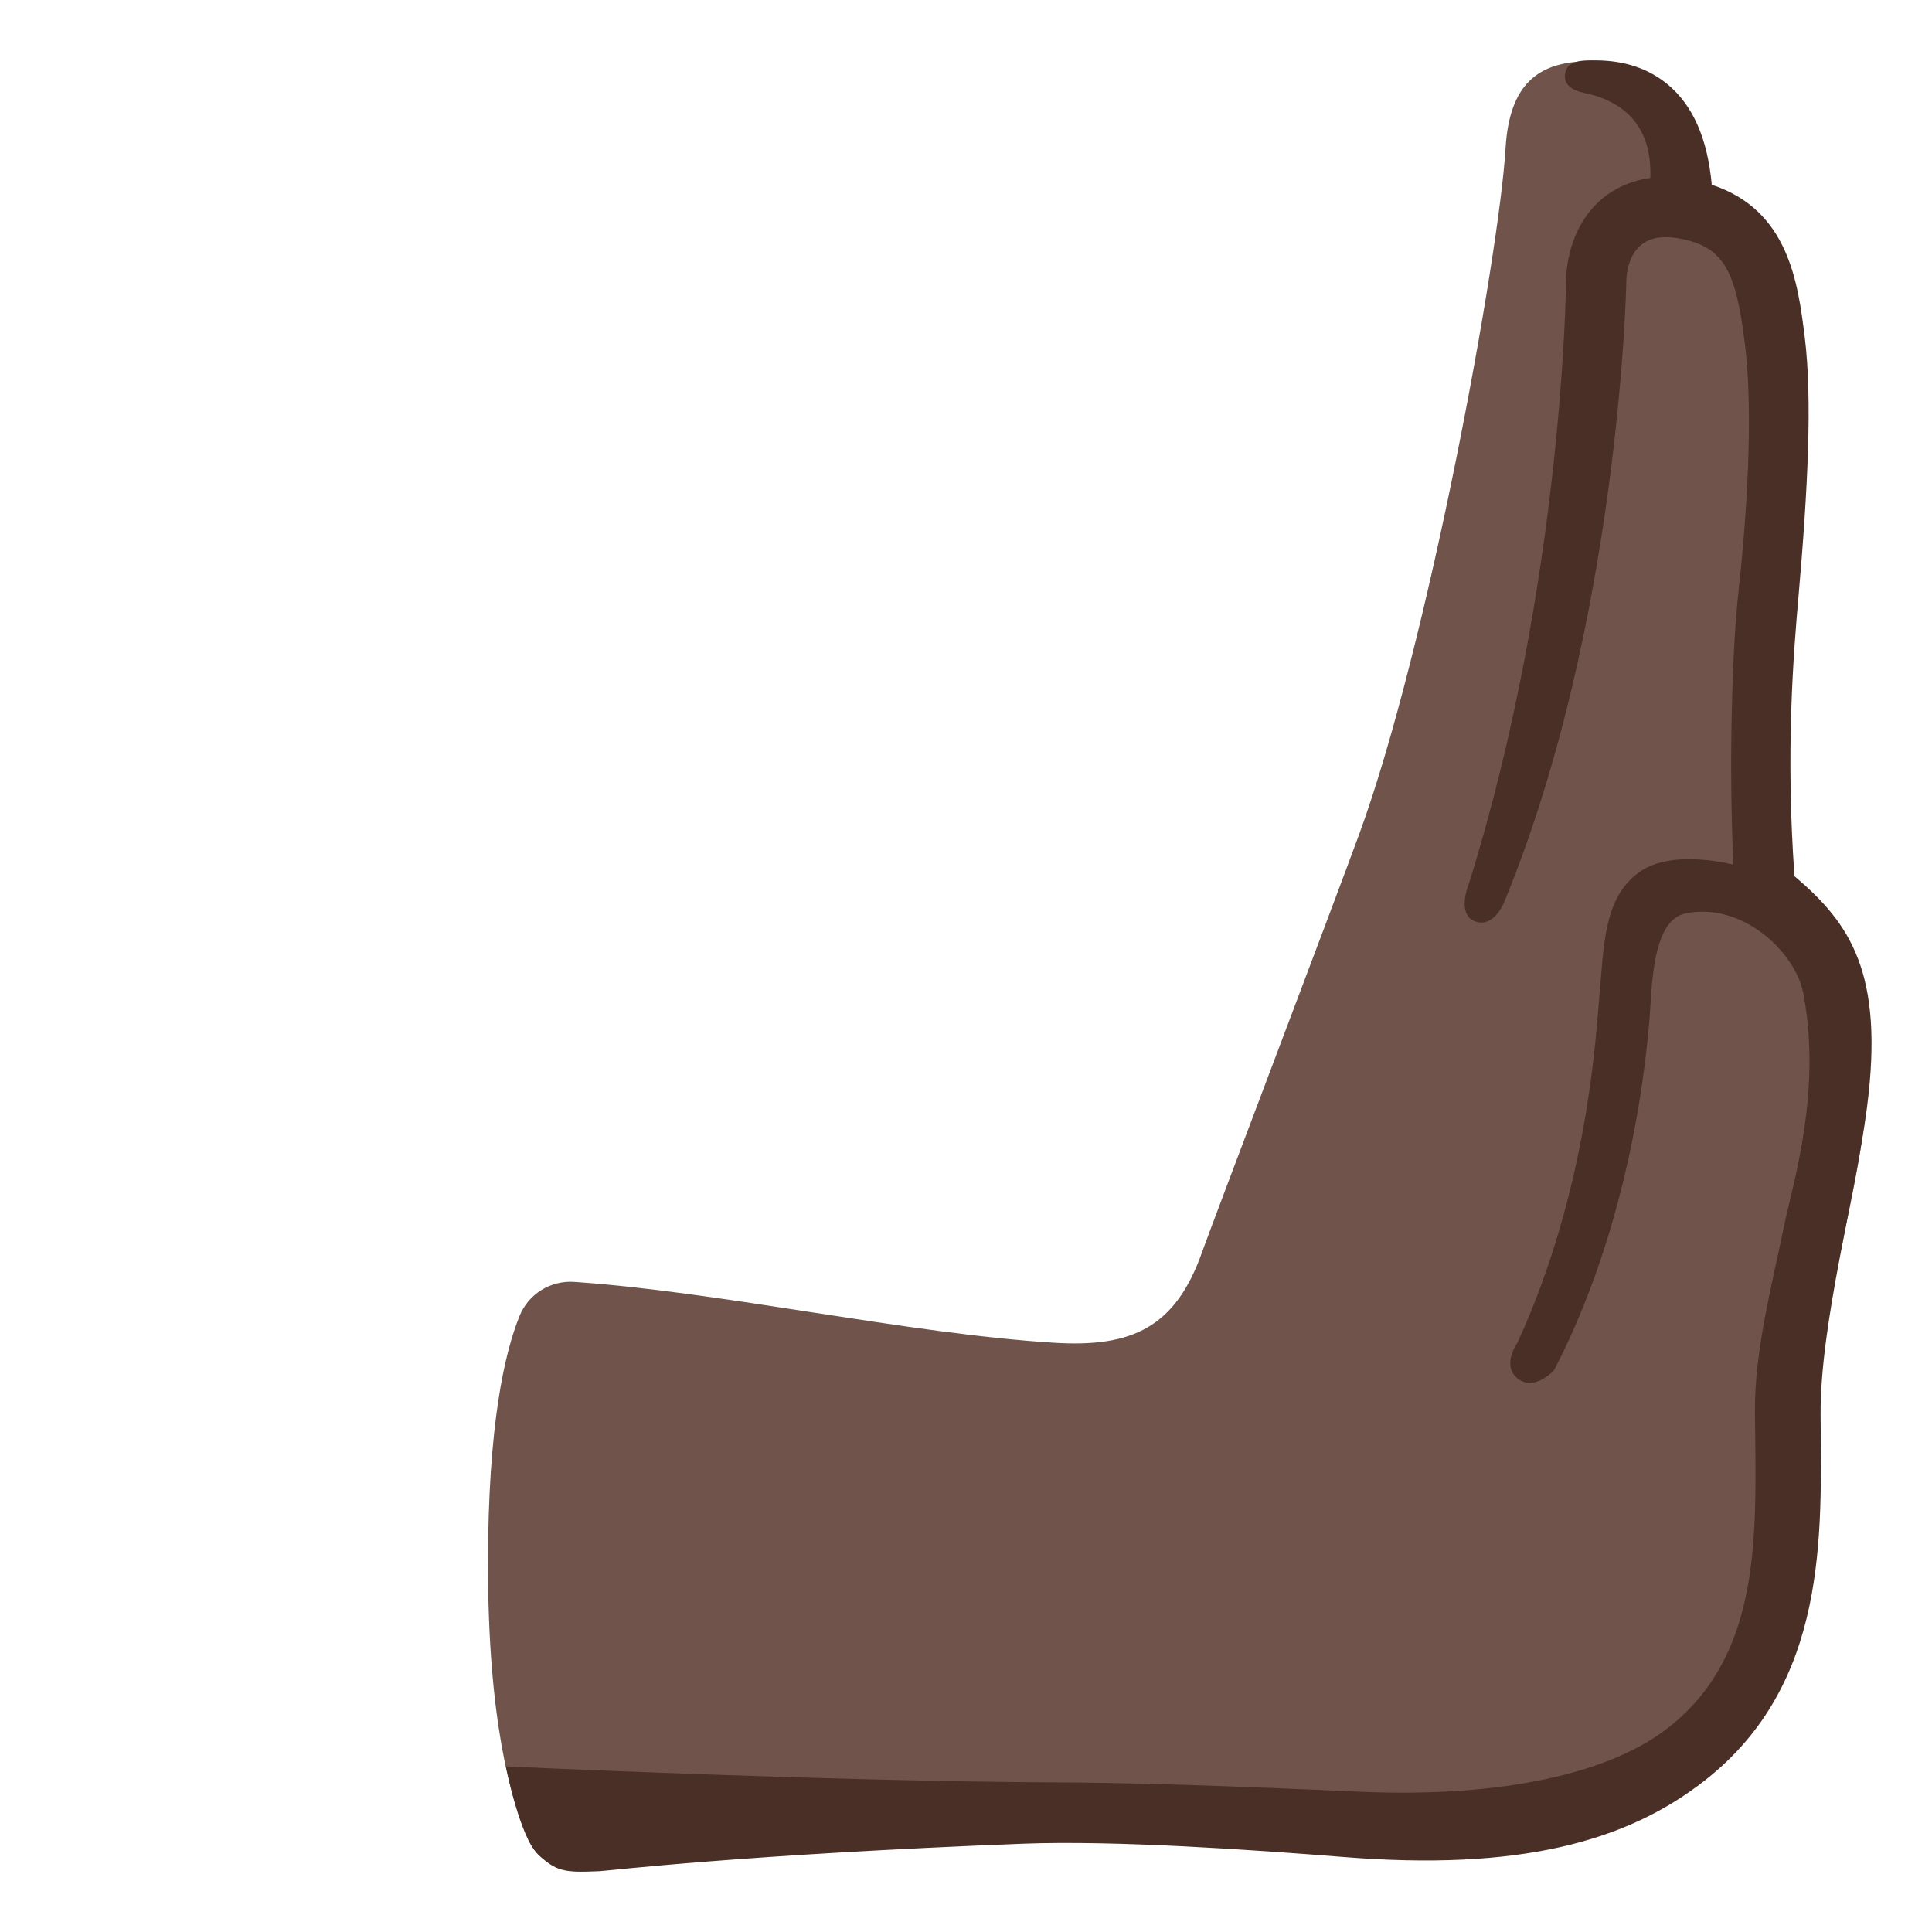
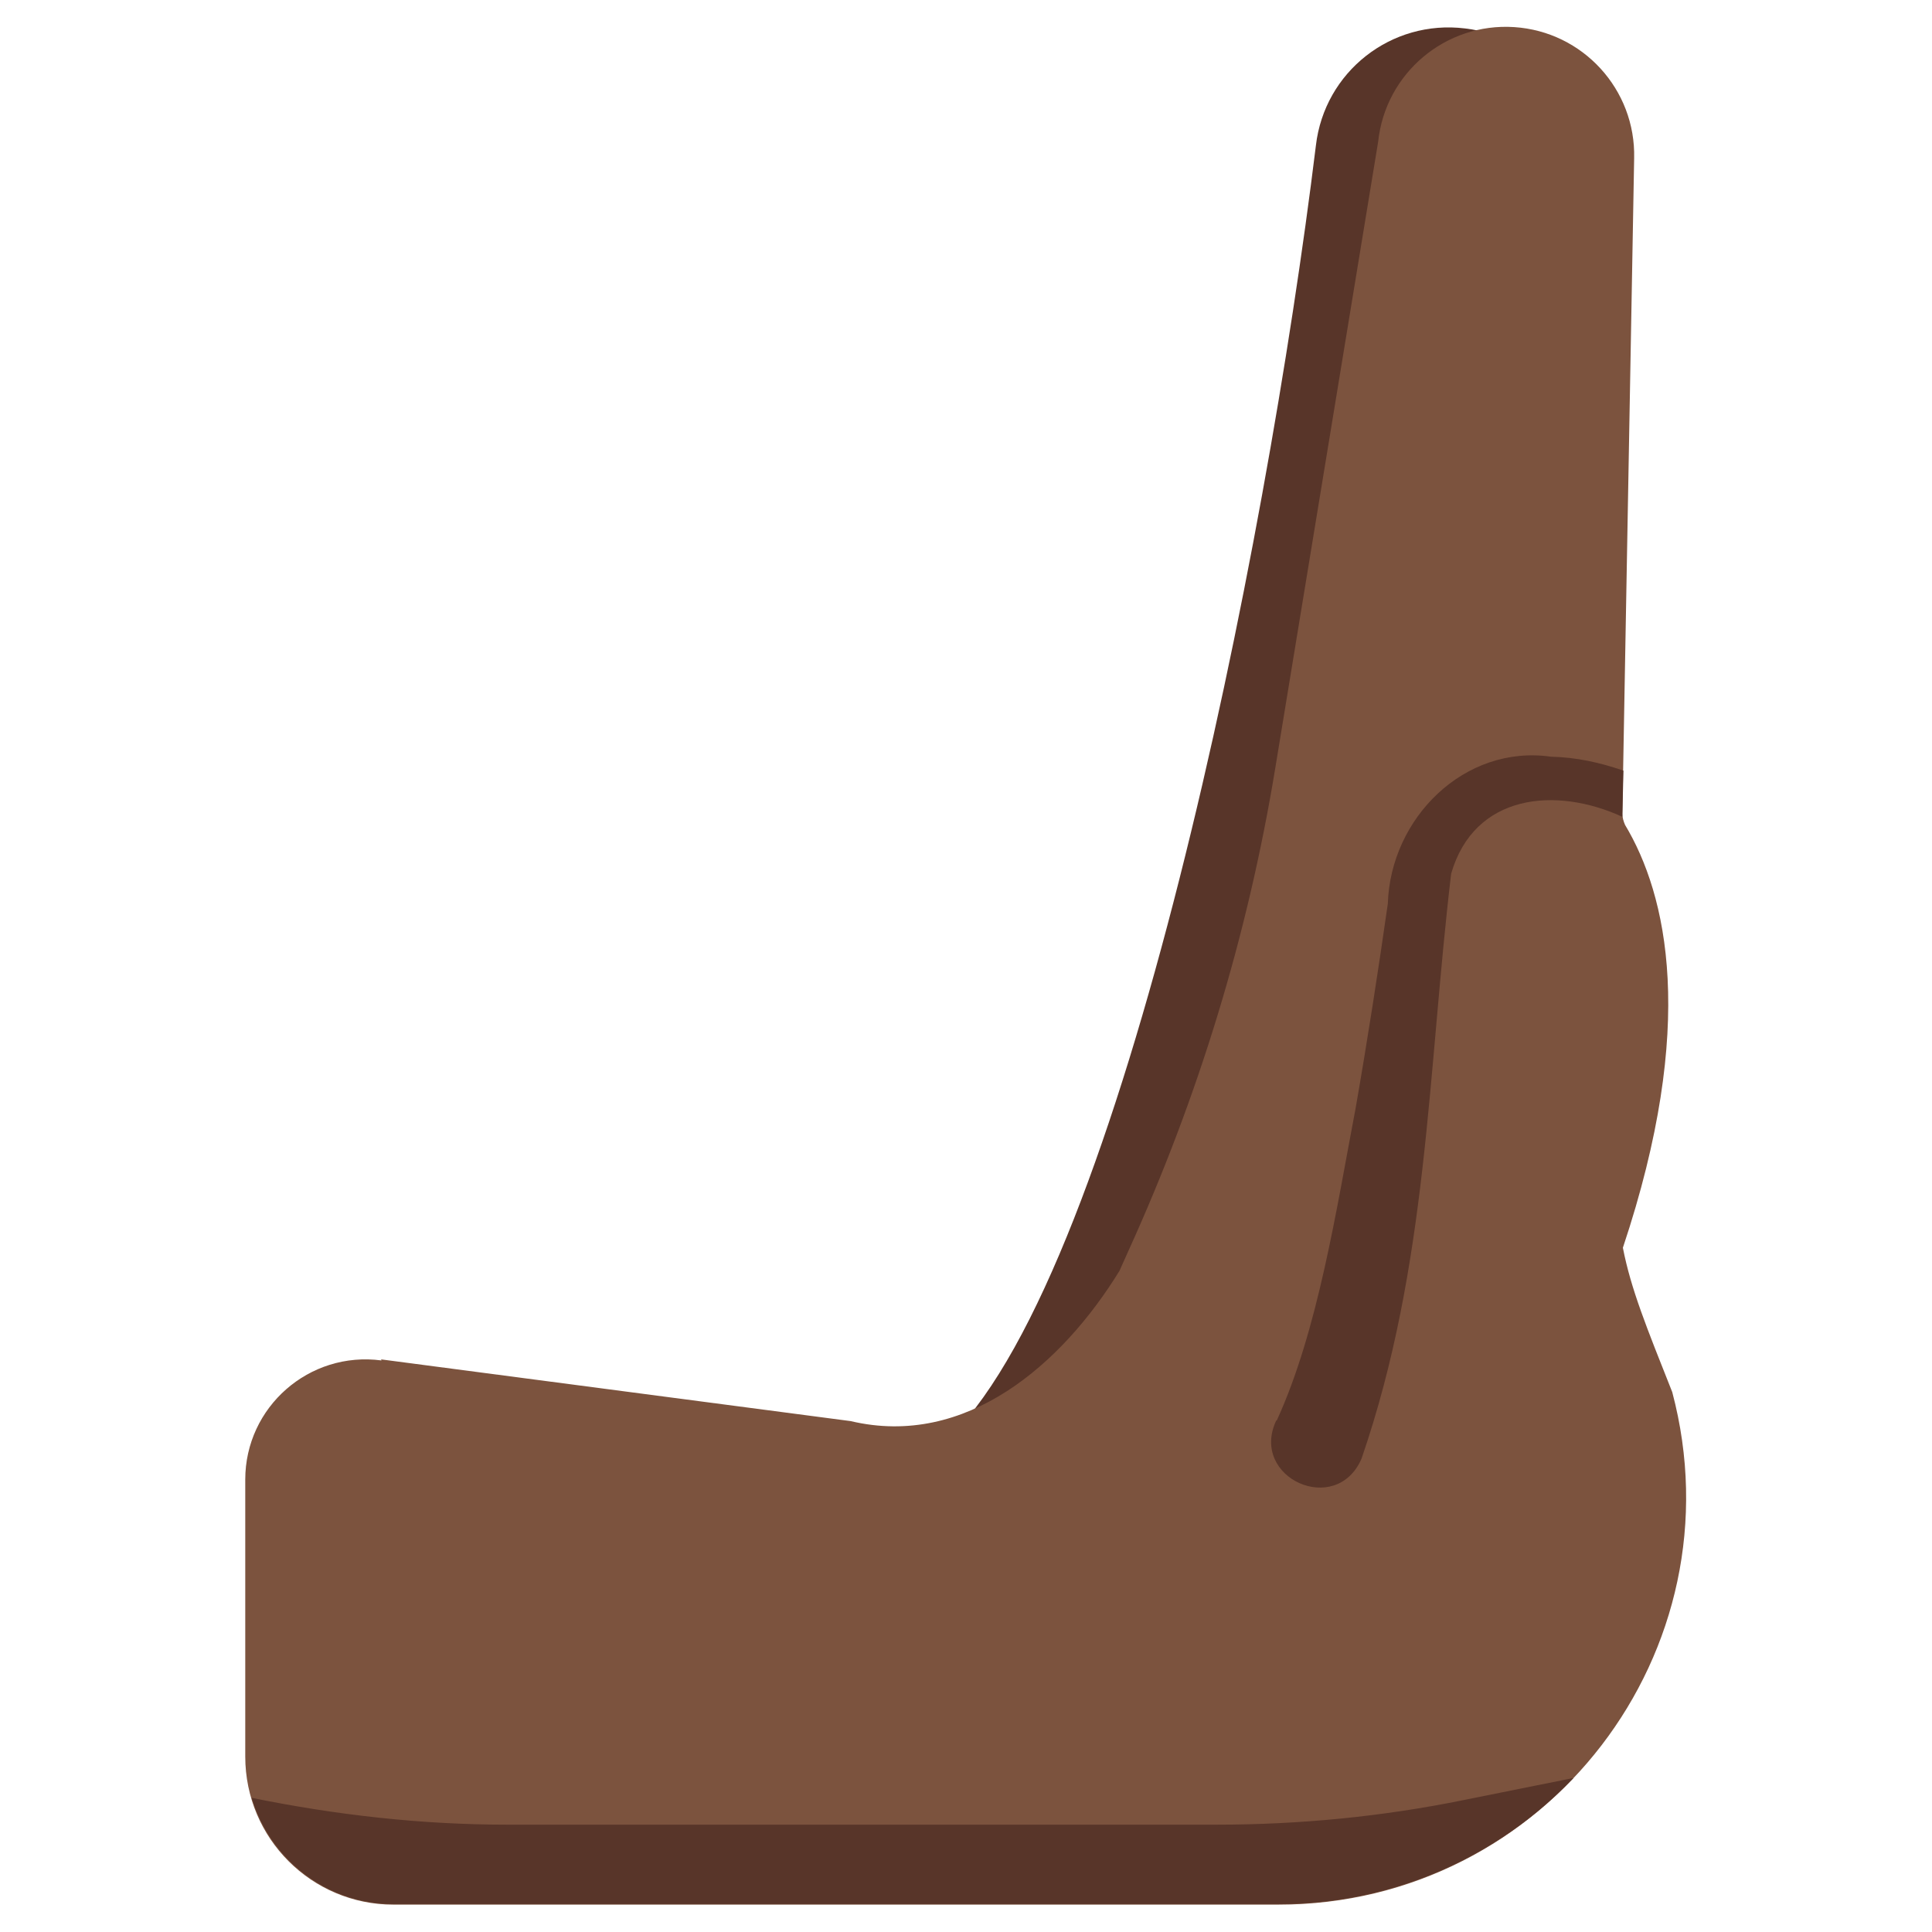
- <svg xmlns="http://www.w3.org/2000/svg" xml:space="preserve" style="enable-background:new 0 0 128 128" viewBox="0 0 128 128">
-   <path d="M116.75 50.95c.4-10.93 1.88-22.26 1.11-28.36-.56-4.46-1.3-7.98-6.13-8.78 0 0 .79-9.97-6.72-9.75-3.06.1-5 1.47-5.26 5.72-.43 7.21-5.15 33.05-9.7 45.49-1.89 5.16-9.74 25.8-10.4 27.66-1.76 5.01-4.64 6.36-9.84 6.03-9.68-.6-22.05-3.37-31.76-4.03-1.58-.11-3.04.8-3.63 2.26-.99 2.44-2.09 7.22-2.09 16.44 0 10.22 1.49 15.58 2.65 18.2.6 1.36 1.99 2.24 3.48 2.13 10.23-.74 24.88-2.34 36.5-2.03 12.3.33 28.43 3.59 38.01-4.12 8.1-6.53 7.61-16.41 7.56-24.37-.04-6 2.47-13.89 3.01-19.38.82-8.3-.15-13.47-6.31-14.48.01 0-.61-4.99-.48-8.63z" style="fill:#70534a" />
-   <path d="M118.89 58.05c-.6-8.31-.06-14.81.27-18.58.61-6.99.92-13.02.41-17.13-.45-3.61-1.07-8.43-6.16-10.1-.28-3.03-1.23-5.23-2.9-6.63-1.27-1.06-2.86-1.6-4.76-1.61-.76 0-2-.08-2.07.98s1.35 1.17 1.73 1.28c3.72 1 3.98 3.94 3.93 5.53-1.4.19-2.43.76-3.1 1.3-1.47 1.18-2.37 3.09-2.48 5.31 0 .2-.15 20.03-6.45 40.17 0 0-.85 2.02.44 2.48 1.29.45 1.95-1.39 1.95-1.39 7.52-18.31 8.05-40.4 8.05-41.14.05-1 .41-1.84 1-2.31.56-.45 1.36-.6 2.39-.43 3.14.52 3.87 2.22 4.47 7.06.46 3.72.31 9.59-.43 16.35-.42 3.8-.65 11.3-.34 18.1 0 0-4.03-1.09-6.23.49-2.42 1.73-2.34 4.97-2.67 8.49-.21 2.24-.72 12.5-5.41 22.7 0 0-1.08 1.5.03 2.37s2.4-.56 2.4-.56c5.64-10.86 6.31-22.88 6.41-24.55.21-3.69.91-5.45 2.37-5.73 3.74-.71 7.2 2.58 7.73 5.29 1.25 6.48-.68 12.61-1.23 15.25-.88 4.26-1.99 8.45-1.97 12.44 0 .54.01 1.09.02 1.65.08 7.32.17 14.89-5.98 19.5-3.66 2.75-10.48 4.49-20.15 4.08-4.05-.17-12.81-.59-20.02-.62-15.39-.07-36.62-1.06-36.62-1.06s.9 4.7 2.16 5.86c1.18 1.08 1.65 1.19 4.04 1.08.52-.02 9.61-1.11 28.07-1.82 6.05-.23 15.19.4 21.21.88 11.58.93 18.74-.98 23.95-5.07 8.19-6.42 7.72-16.28 7.67-24.23-.04-6 2.33-14.6 3.07-20.33 1.17-8.99-1.15-12.25-4.8-15.35z" style="fill:#4a2f27" />
+ <svg xmlns="http://www.w3.org/2000/svg" viewBox="0 0 36 36">
+   <path fill="#583529" d="M19.5 31c.64 0 1.28-.24 1.77-.73 5.45-5.45 7.95-24.78 8.21-26.96.17-1.37-.81-2.62-2.18-2.78-1.38-.17-2.62.81-2.78 2.18-.93 7.6-3.59 20.84-6.79 24.04a2.499 2.499 0 0 0 1.77 4.27Z" />
+   <path fill="#7C533E" d="m7.1 25.33 8.75 1.15c2.15.51 3.94-1.06 5.01-2.8l.17-.38c1.3-2.86 2.22-5.87 2.73-8.97l1.92-11.69a2.392 2.392 0 0 1 4.77.31l-.22 12.21c0 .07.02.14.05.21.78 1.3 1.35 3.72-.04 7.88.15.77.44 1.48.92 2.69 1.28 4.82-2.35 9.55-7.34 9.55H7.33a2.76 2.76 0 0 1-2.76-2.76v-5.16c0-1.35 1.19-2.4 2.54-2.22Z" />
+   <path fill="#583529" d="M23.79 26.47c.77-1.68 1.11-3.93 1.47-5.82.22-1.26.42-2.55.6-3.81.05-1.6 1.43-2.97 3.04-2.74.47.01.92.11 1.35.26l-.02.86c-1.24-.57-2.76-.43-3.19 1.06-.44 3.71-.43 7.3-1.67 10.9-.47 1.09-2.09.36-1.59-.71ZM9.45 34h13.22c1.55 0 3.09-.15 4.61-.46l2.04-.41a7.564 7.564 0 0 1-5.49 2.35H7.33c-1.25 0-2.3-.84-2.64-1.98 1.57.32 3.16.5 4.76.5" />
</svg>
